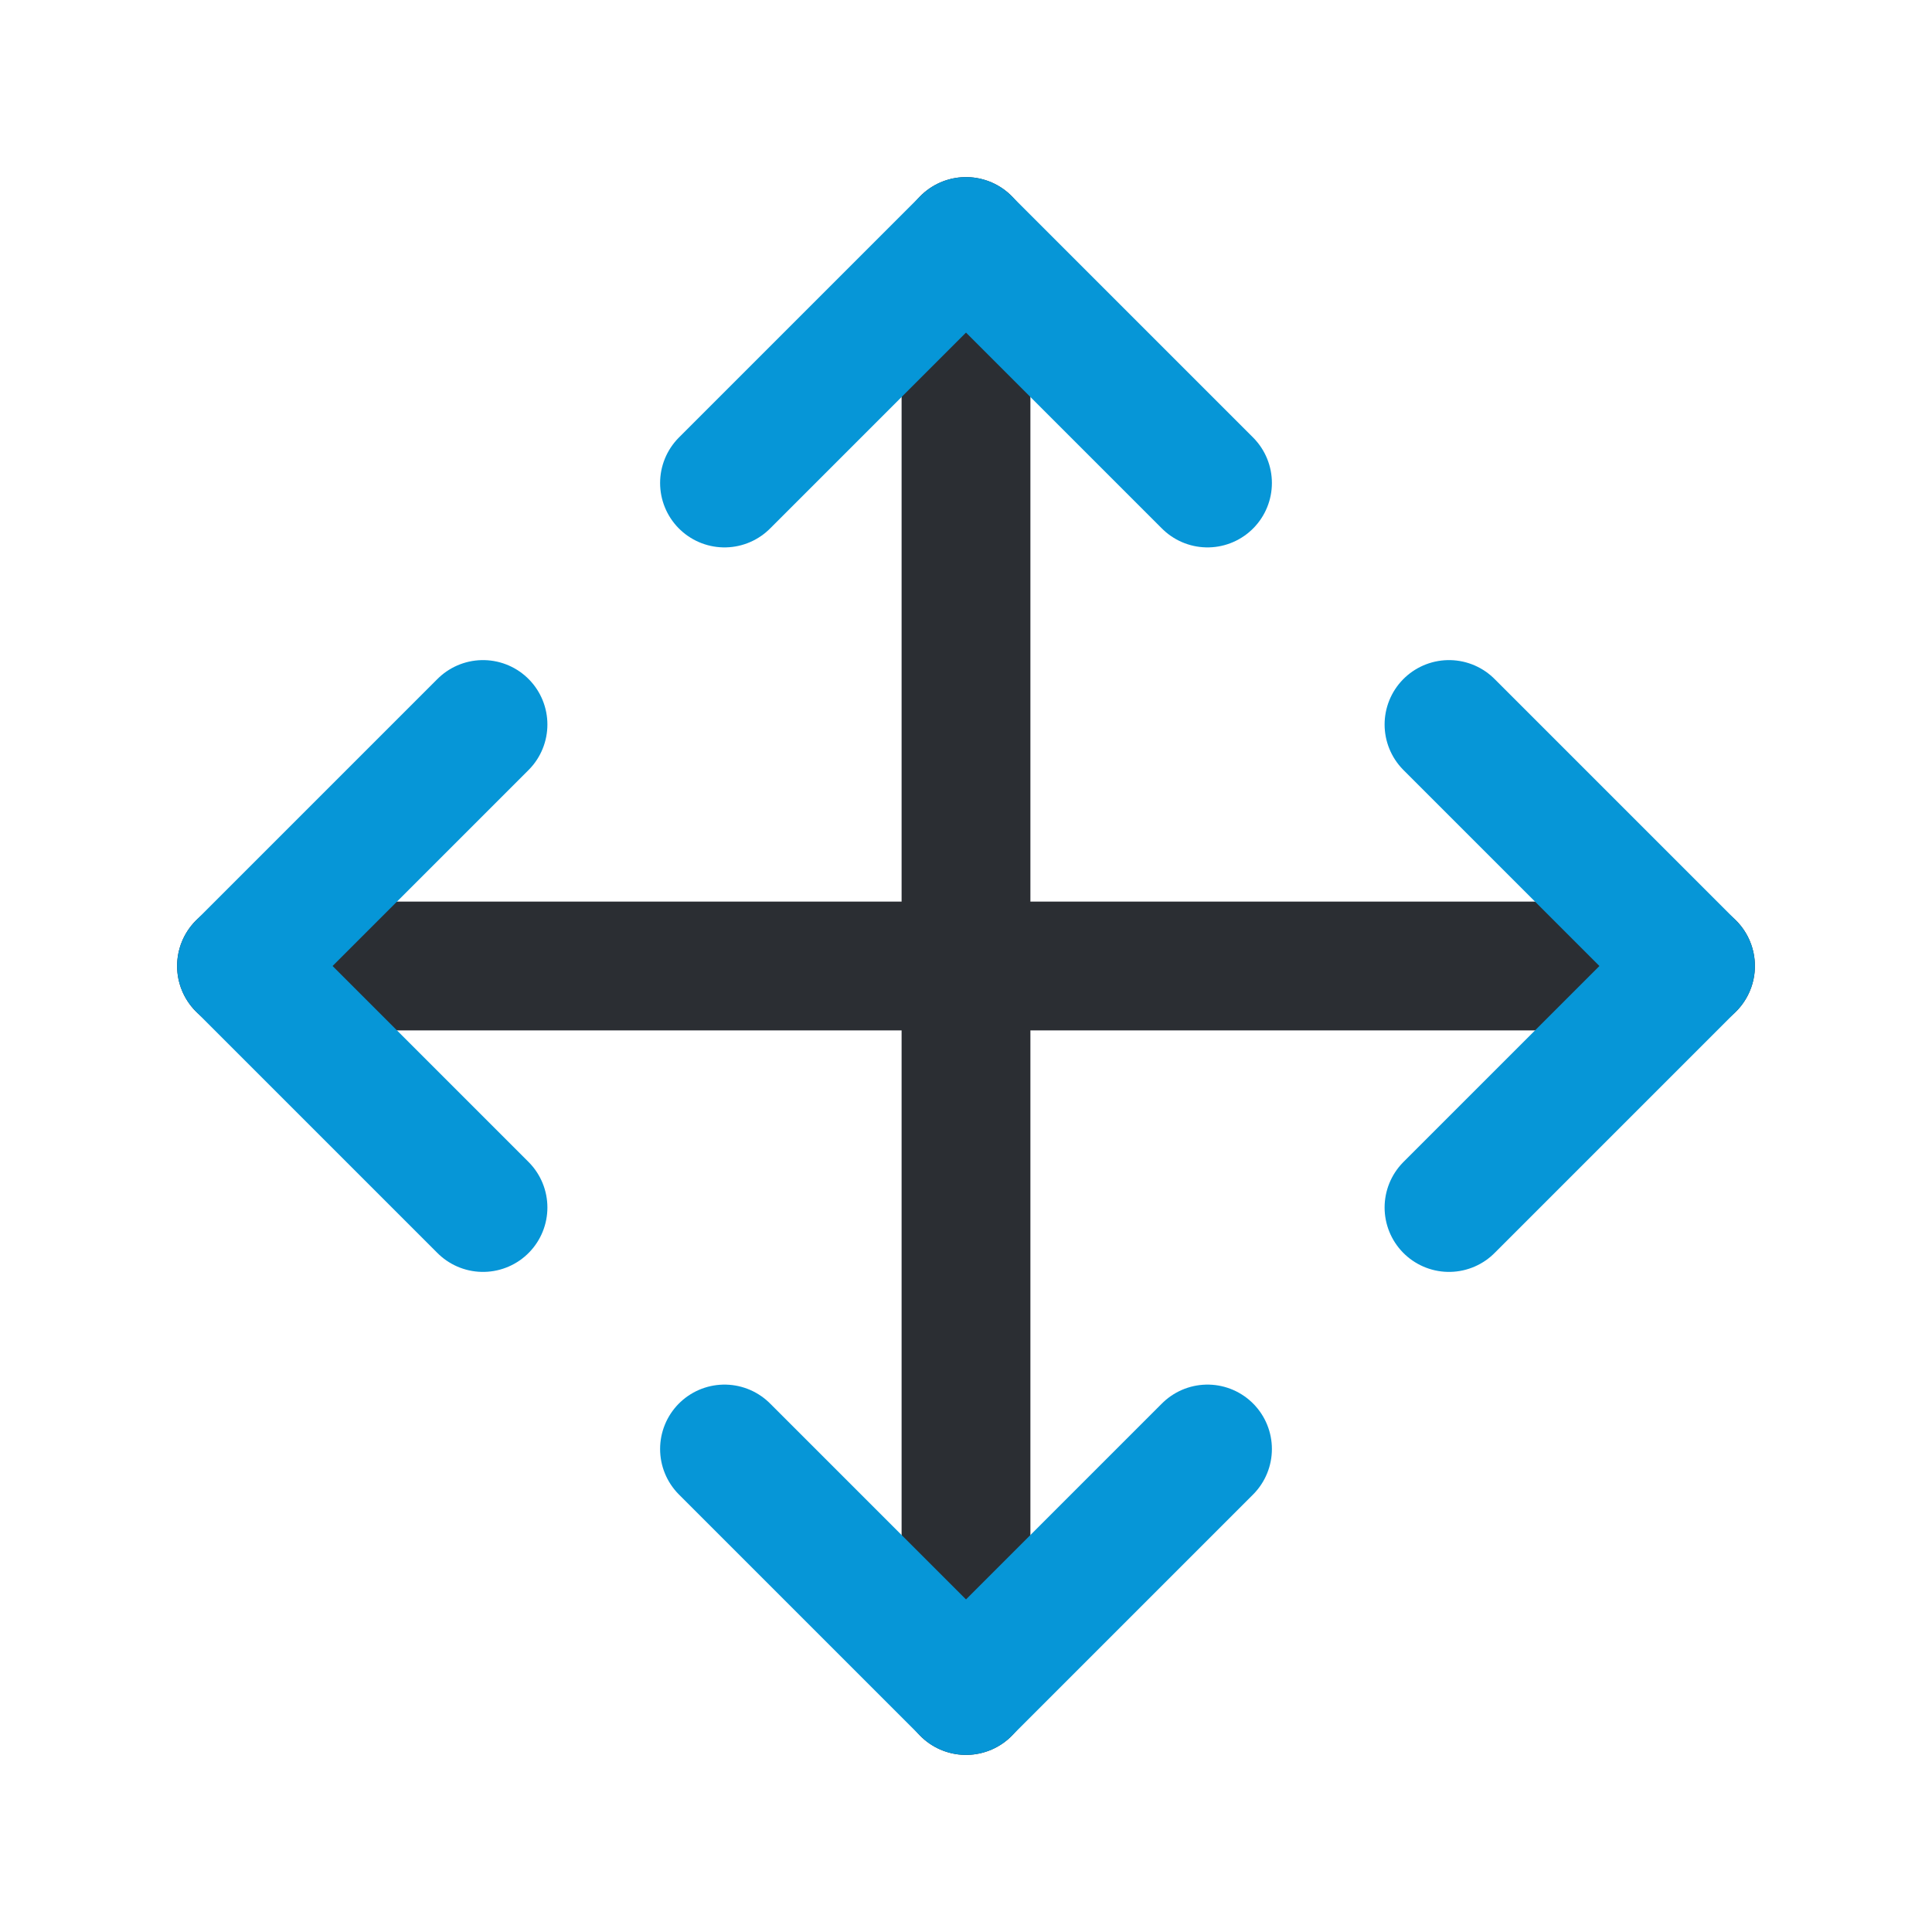
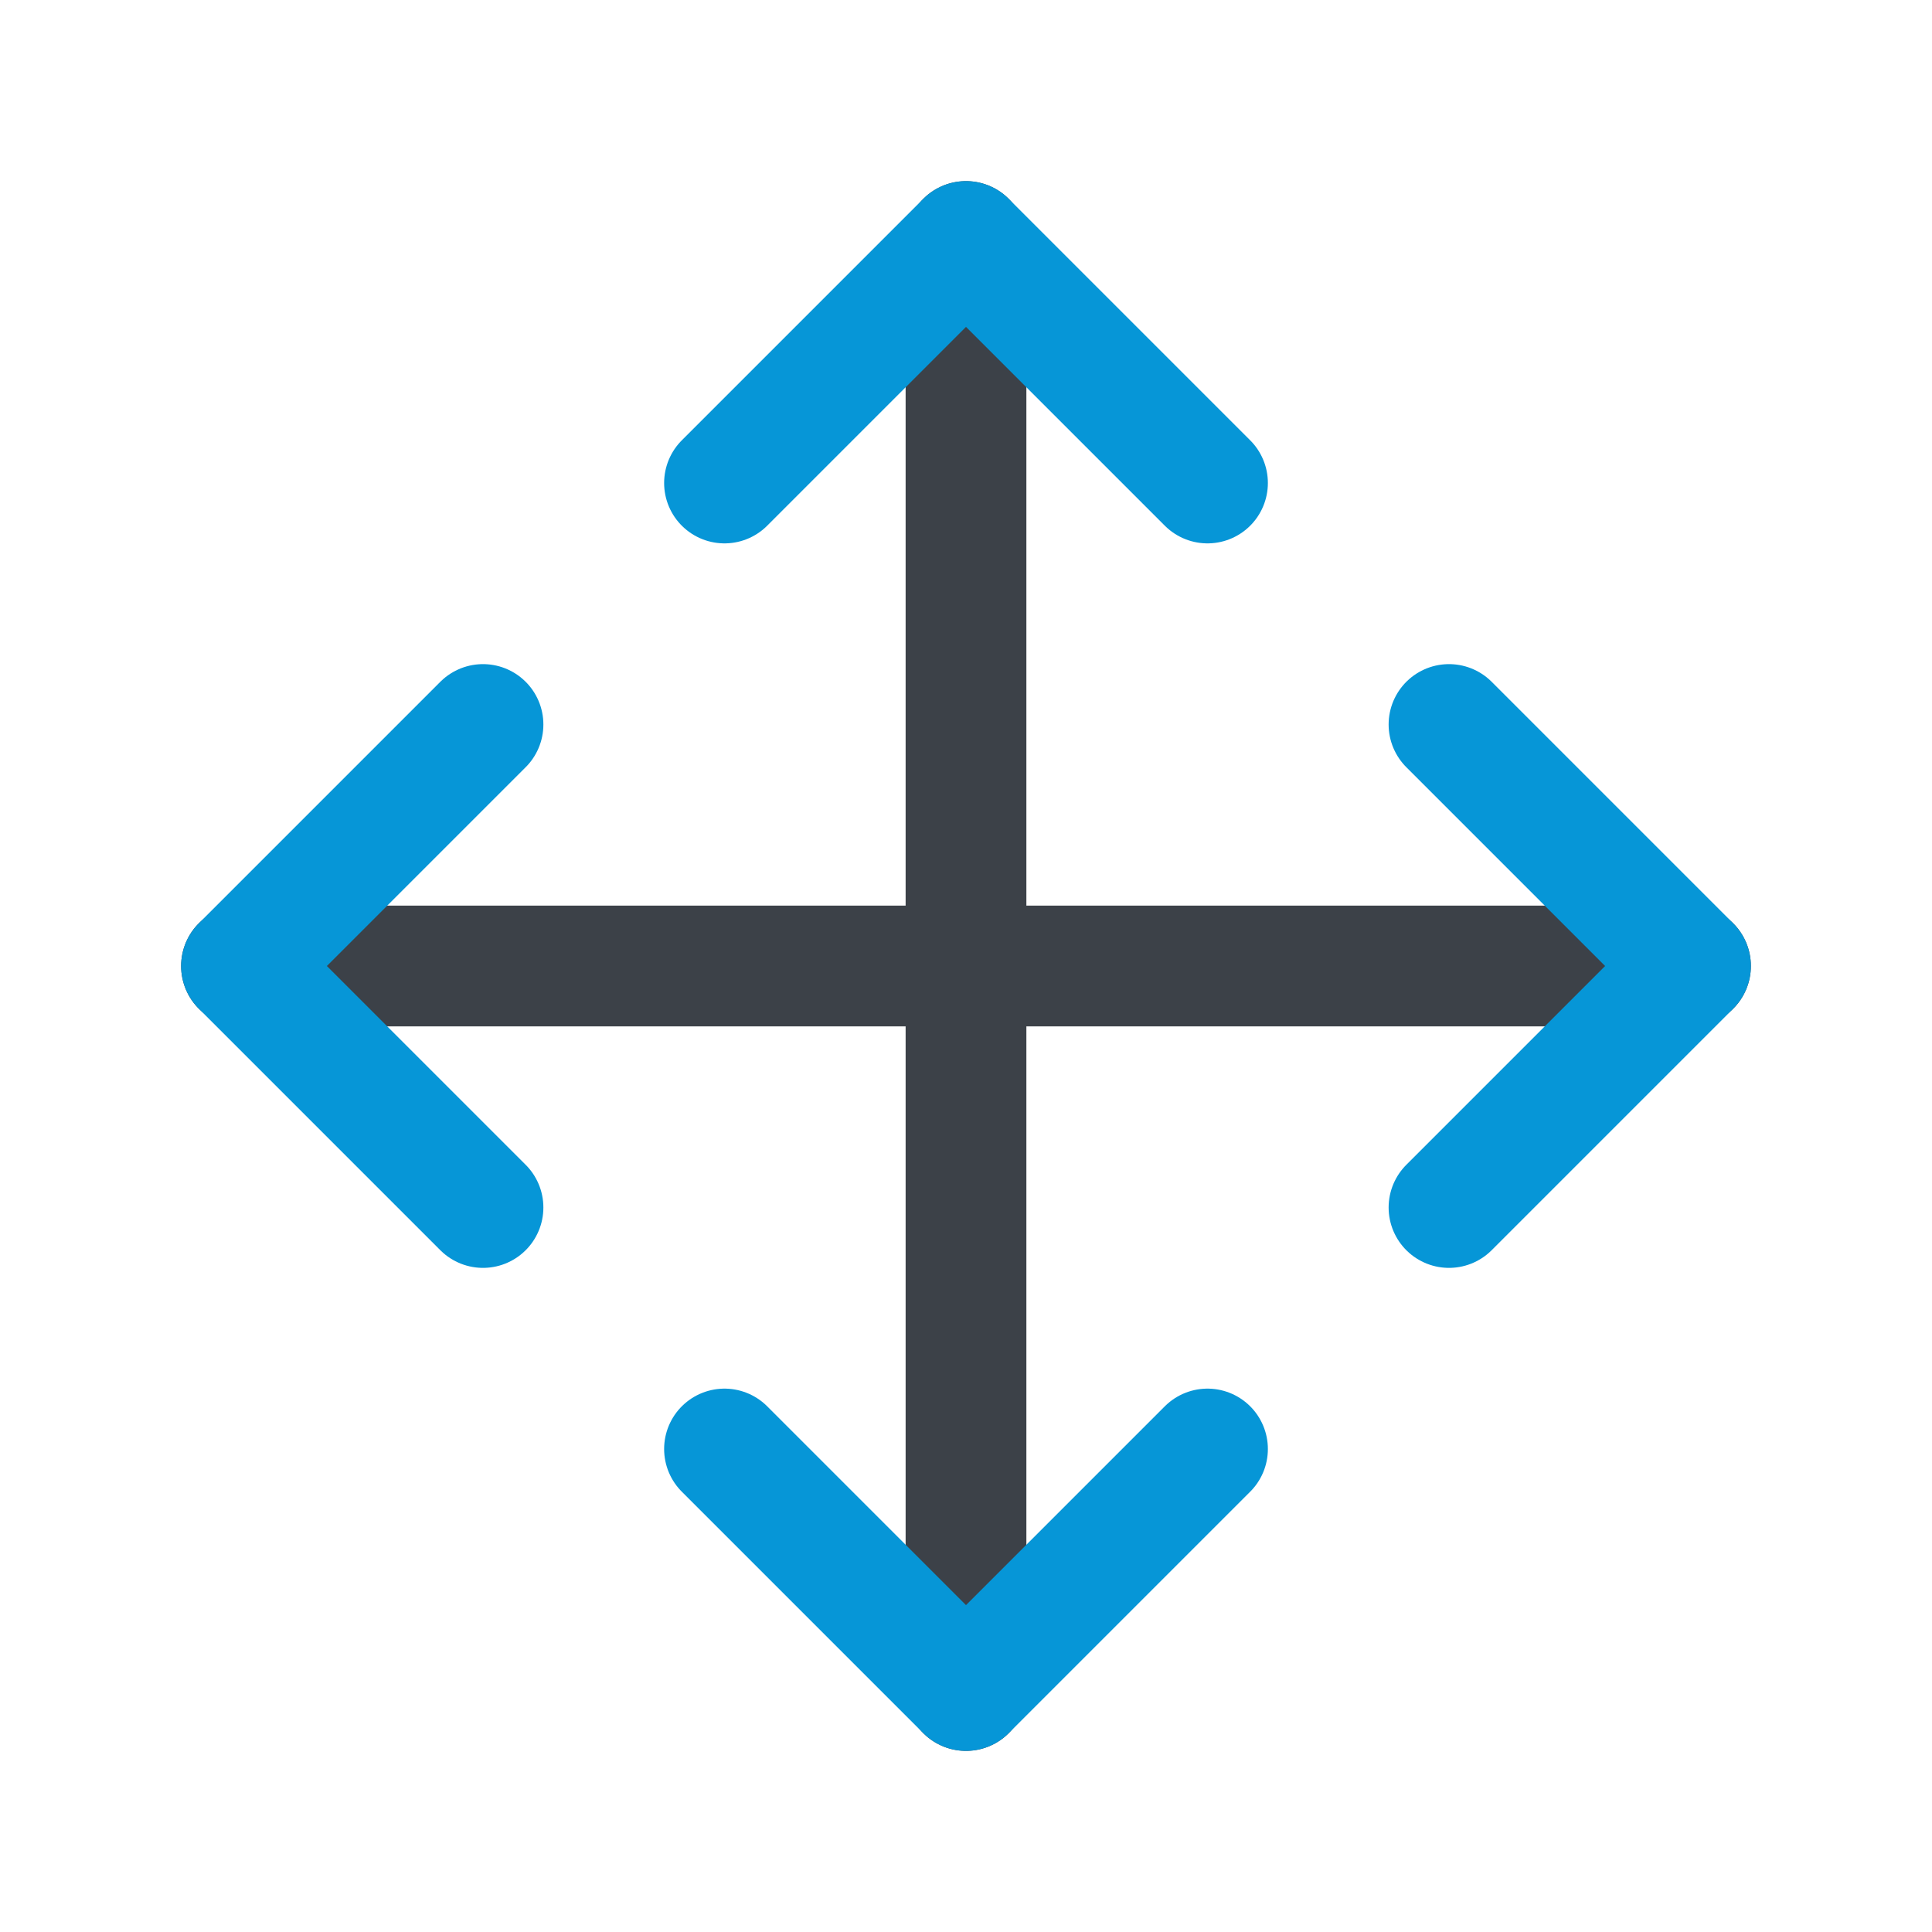
- <svg xmlns="http://www.w3.org/2000/svg" width="24" height="24" viewBox="0 0 24 24" fill="none" stroke="#2B2E33" stroke-width="1.6" stroke-linecap="round" stroke-linejoin="round">
-   <path d="M12 3v18M3 12h18" />
-   <path d="M9 6l3-3 3 3M9 18l3 3 3-3M6 9l-3 3 3 3M18 9l3 3-3 3" stroke="#0696D7" />
+ <svg xmlns="http://www.w3.org/2000/svg" width="24" height="24" viewBox="0 0 24 24" fill="none" stroke="#3C4148" stroke-width="1.5" stroke-linecap="round" stroke-linejoin="round">
+   <path d="M12 3 V21 M3 12 H21" />
+   <path d="M9 6 L12 3 L15 6 M9 18 L12 21 L15 18 M6 9 L3 12 L6 15 M18 9 L21 12 L18 15" stroke="#0696D7" />
</svg>
